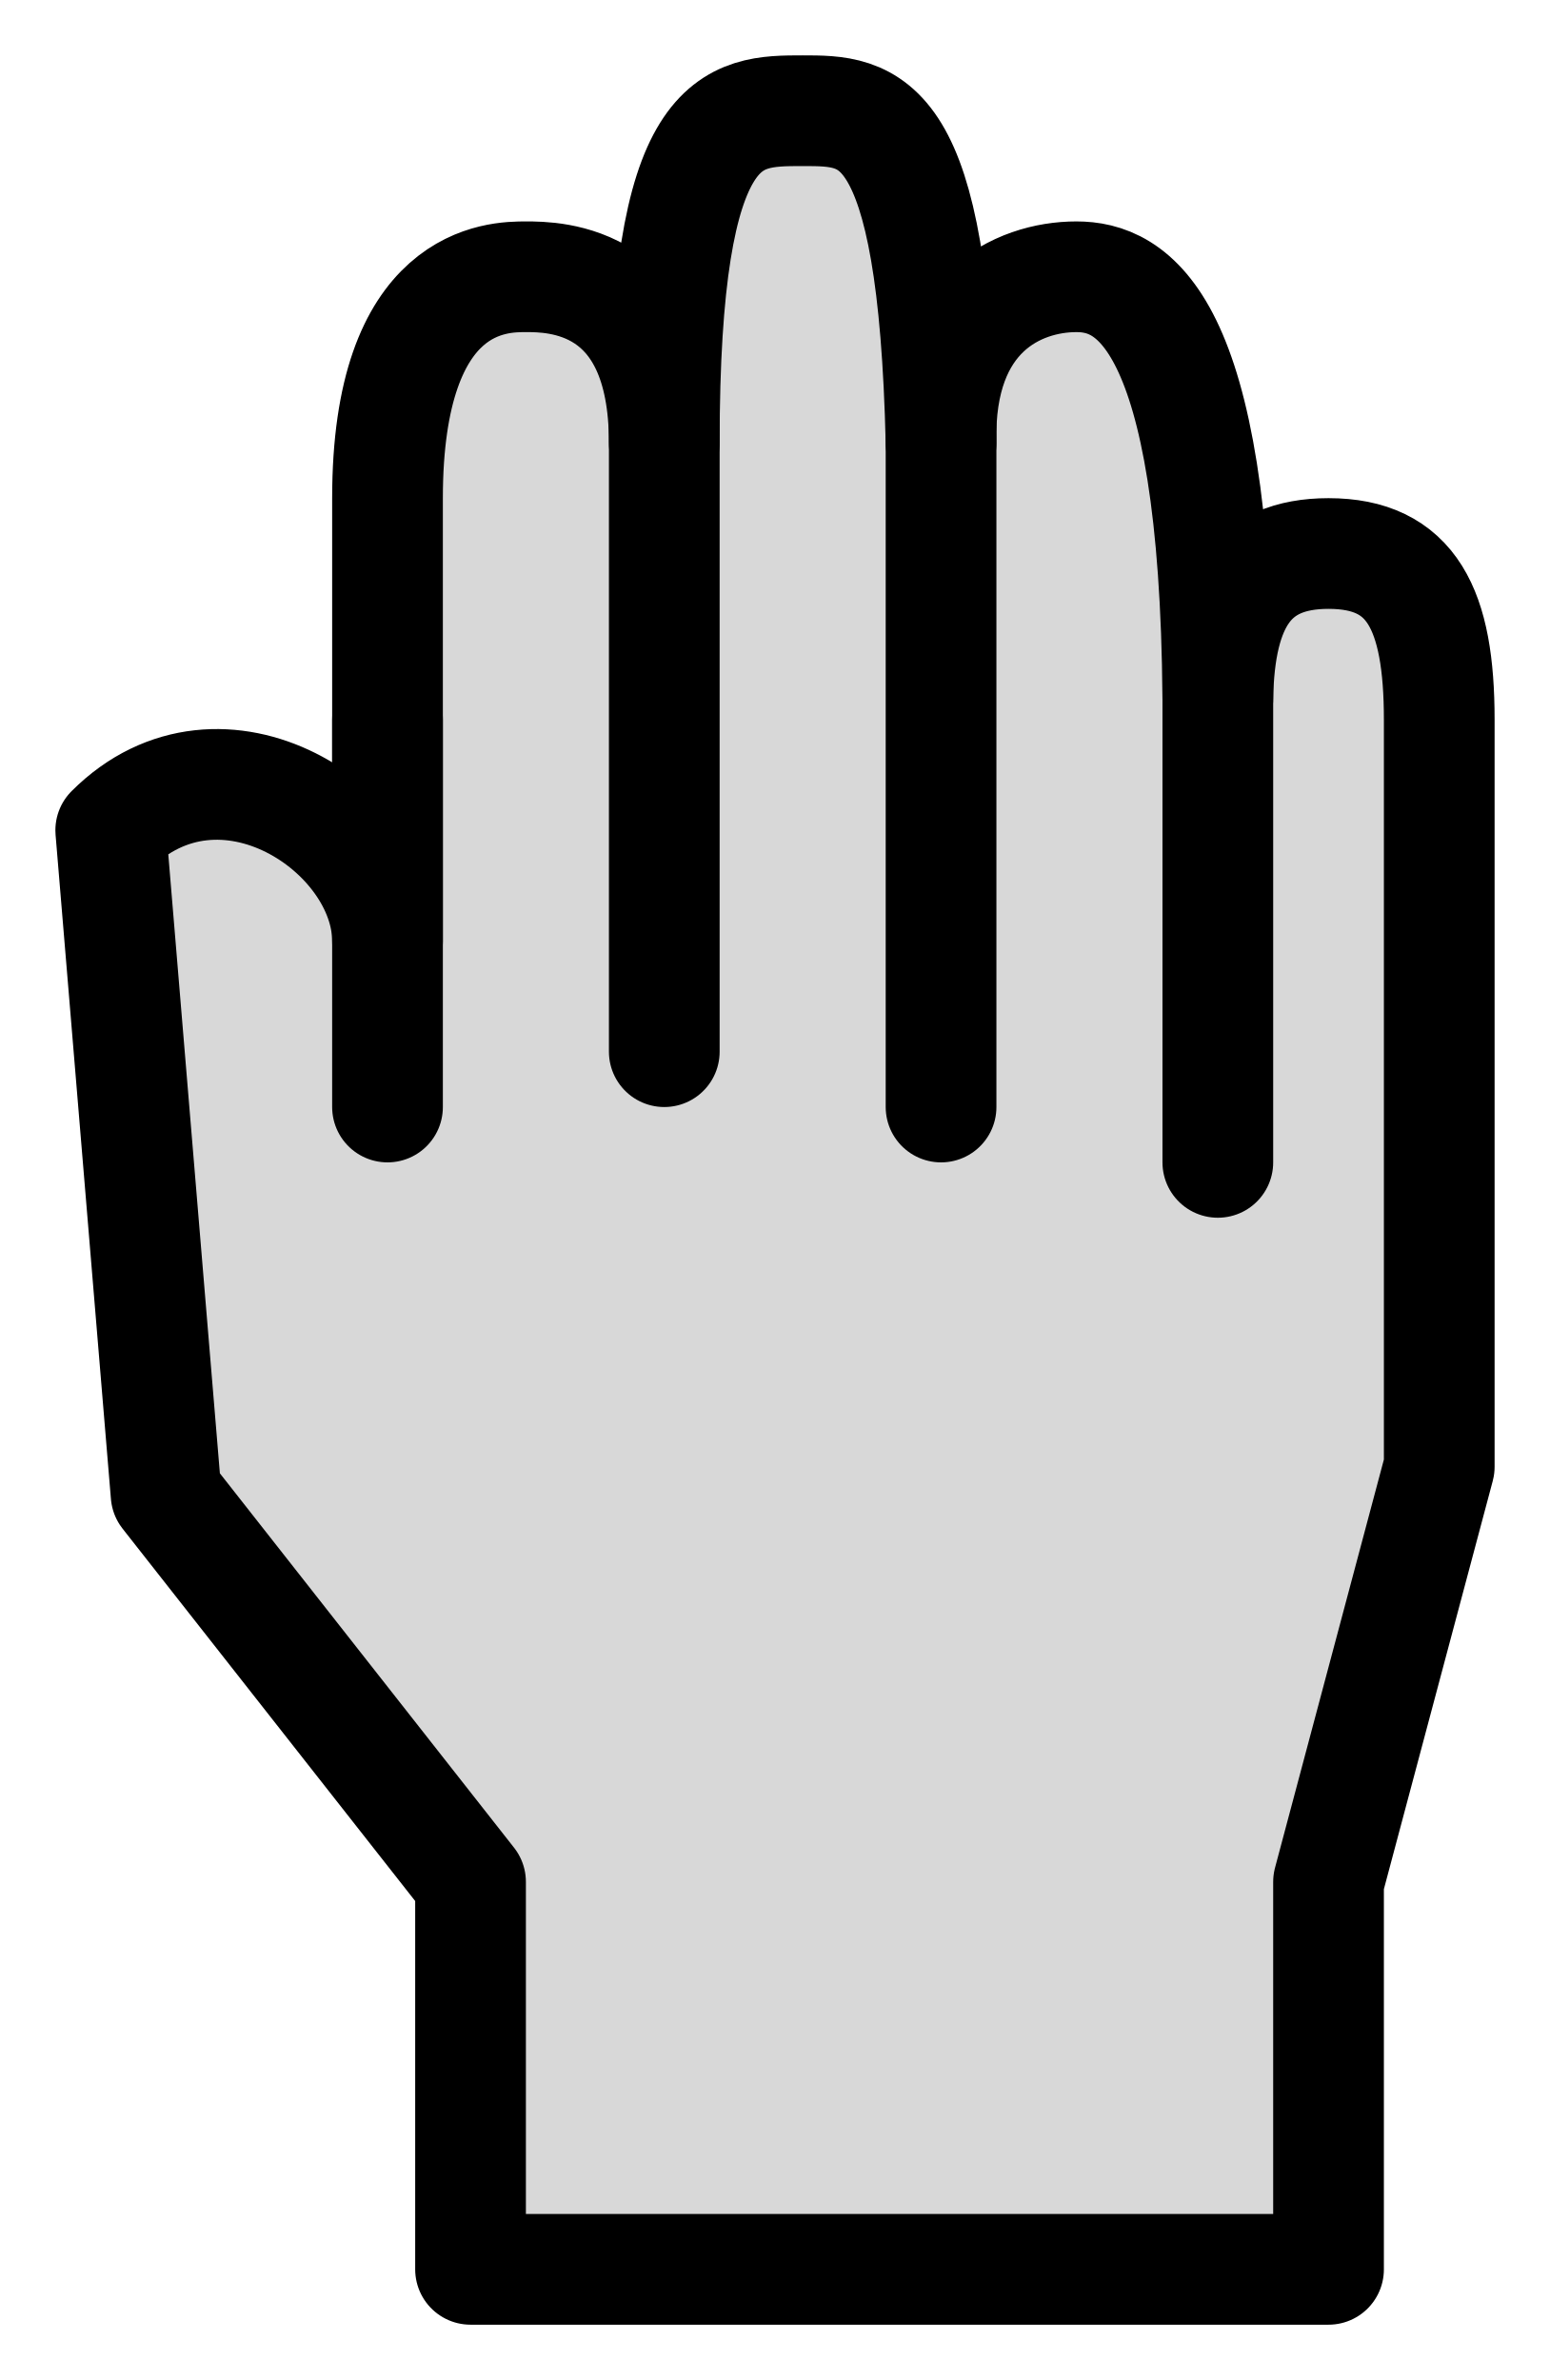
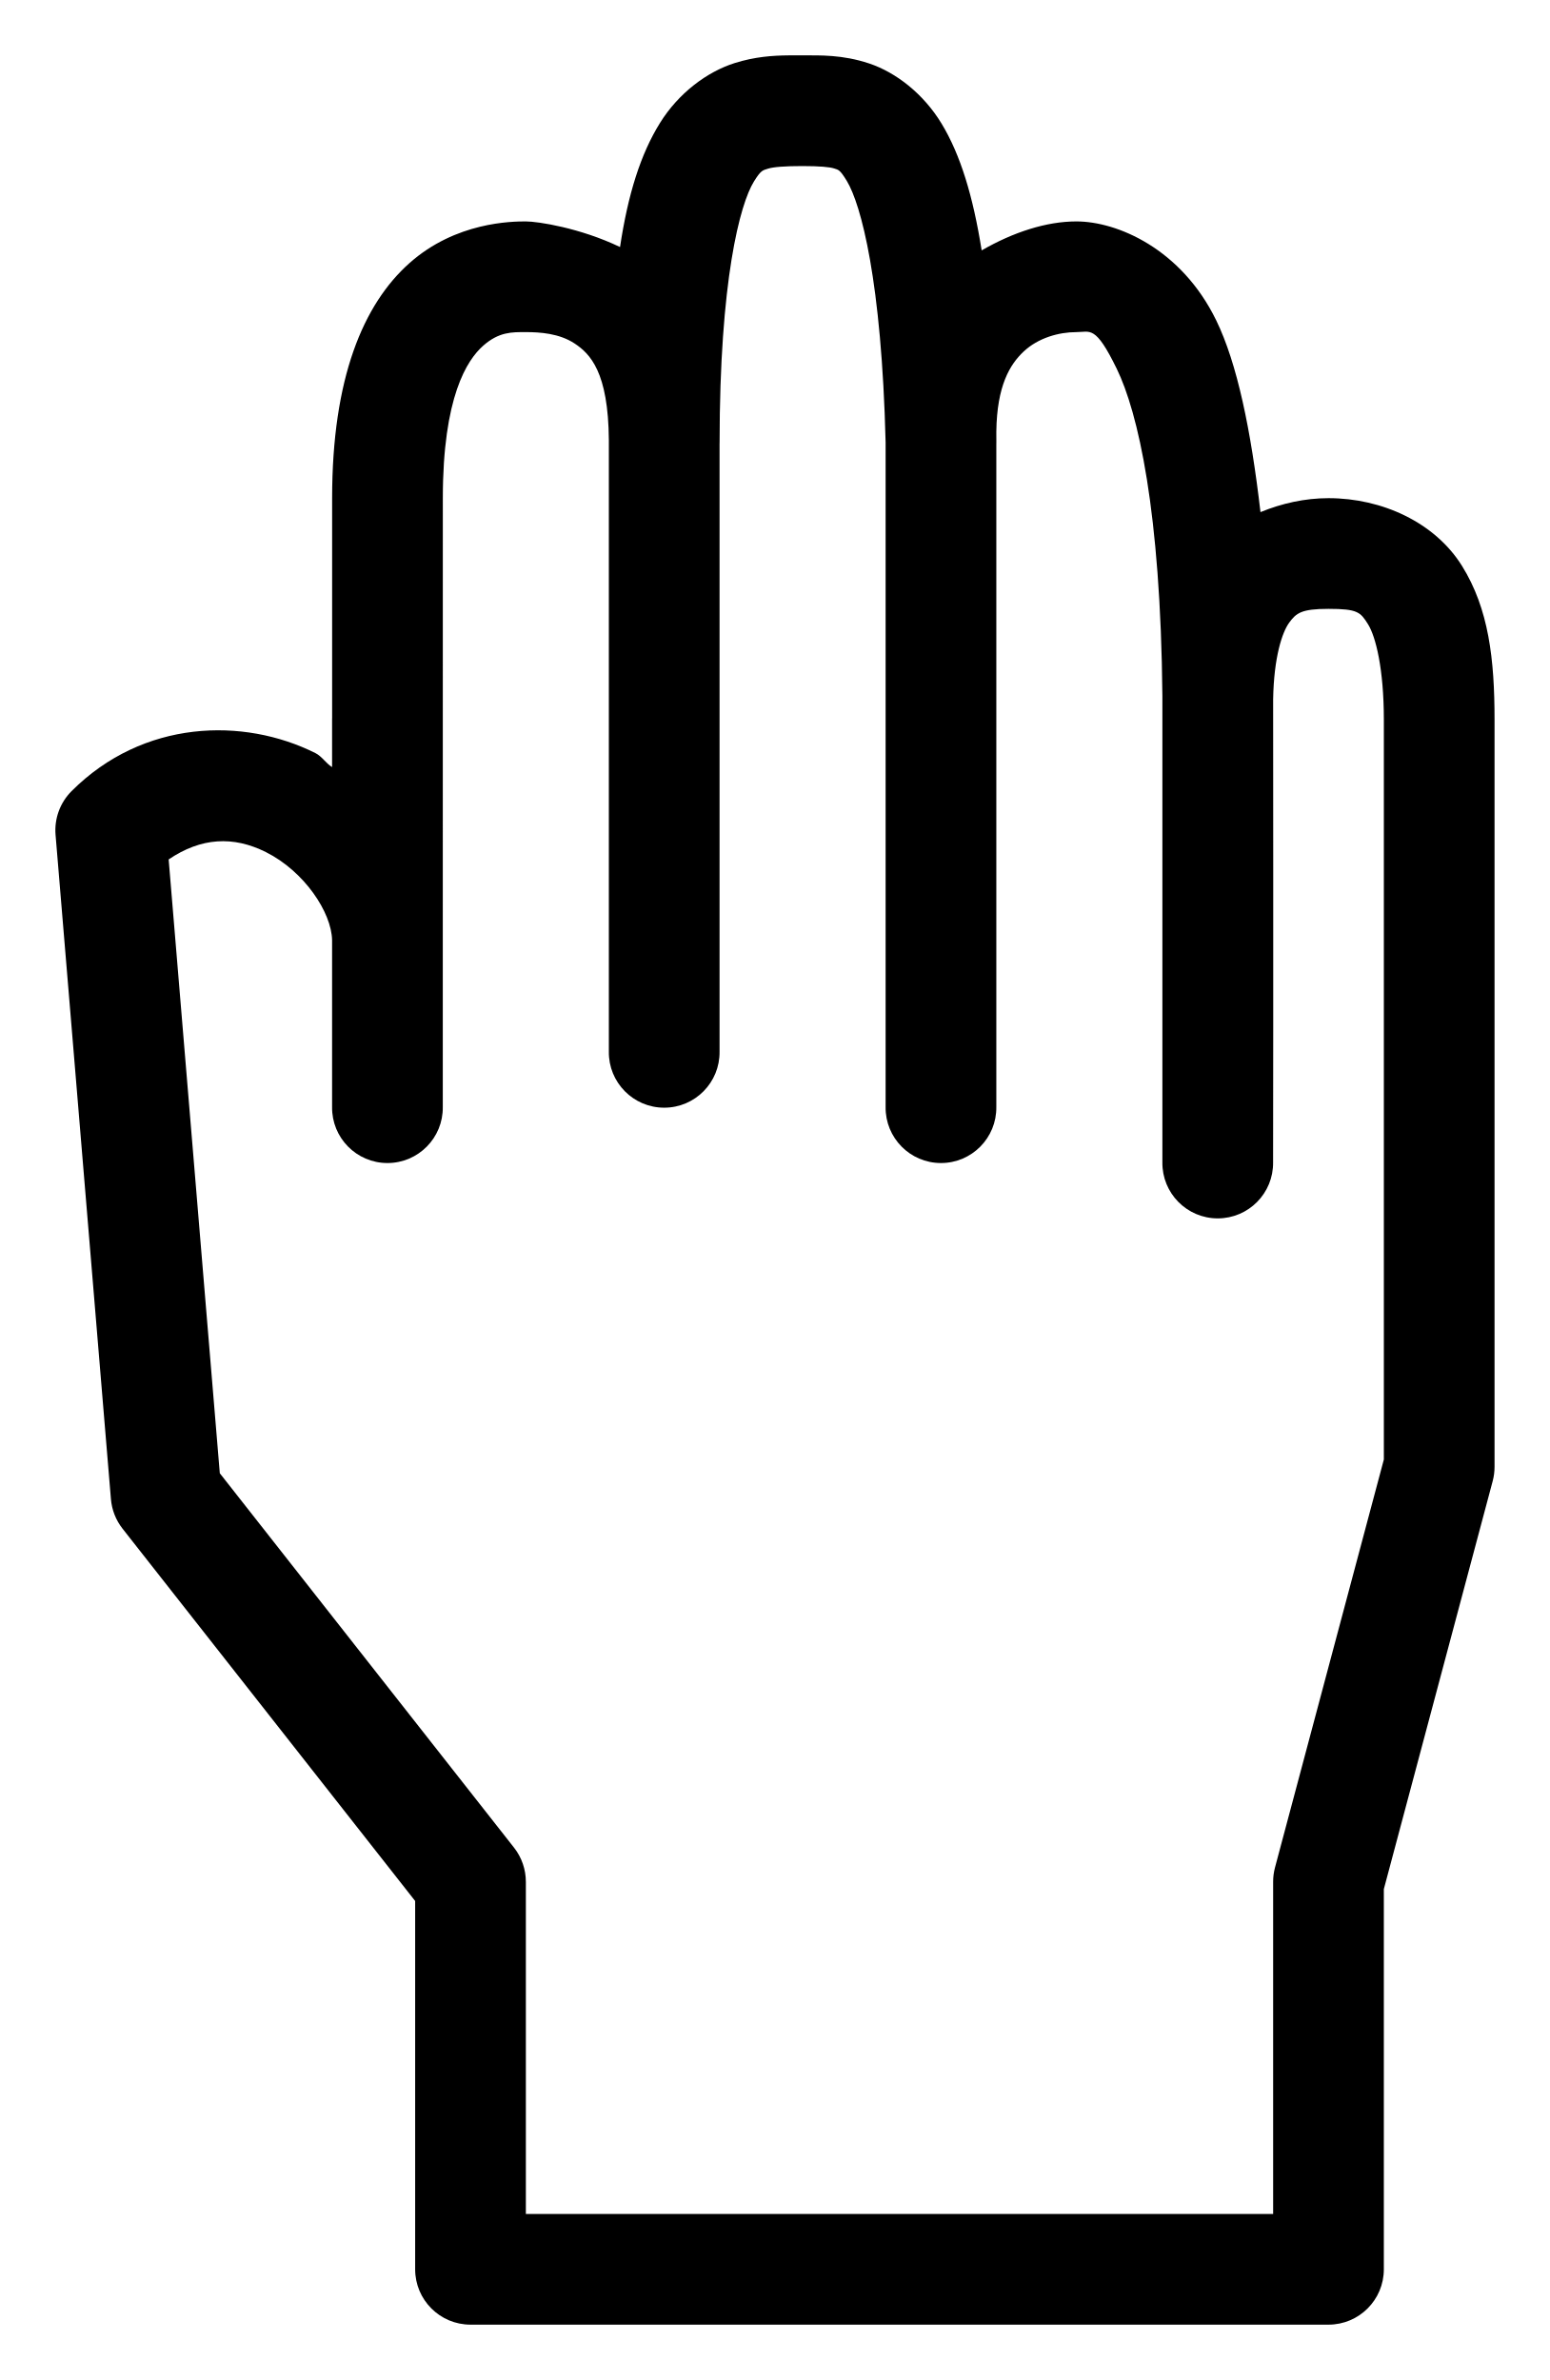
- <svg xmlns="http://www.w3.org/2000/svg" width="28" height="43" viewBox="0 0 7.408 11.377" version="1.1" id="svg1945">
-   <defs id="defs1939" />
-   <g id="layer1" transform="translate(-23.04945,-143.9076)">
-     <g transform="matrix(0.2645833,0,0,0.2645833,-172.376,103.0056)" id="g347" style="filter:url(#filter16_d)">
-       <g transform="translate(-367.384,-31.40937)" id="g267" style="fill:#d8d8d8;fill-opacity:1">
-         <path d="m 1114.5,227 v -7 l -5.5,-7 -1,-12 c 2,-2 5,0 5,2 v -8 c 0,-4 2,-4 2.5,-4 v 0 c 0.5,0 2.5,0 2.5,3 0,-6 2,-6 2.5,-6 0.5,0 2.5,0 2.5,6 0,-3 2,-3 2.5,-3 0.49,0 2.44,0 2.5,7.619 0.03,-1.746 0.6,-2.619 2,-2.619 1.5,0 2,1 2,3 v 13.5 l -2,7.5 v 7 z" id="path263" style="fill:#d8d8d8;fill-opacity:1" />
-         <path d="m 1114.5,227 v -7 l -5.5,-7 -1,-12 c 2,-2 5,0 5,2 v -8 c 0,-4 2,-4 2.5,-4 v 0 c 0.5,0 2.5,0 2.5,3 0,-6 1.224,-6 2.5,-6 1.221,0 2.358,0.002 2.5,6 -0.055,-2.335 1.39,-3 2.445,-3 0.989,0 2.501,0.721 2.555,7.619 0.03,-1.746 0.6,-2.619 2,-2.619 1.5,0 2,1 2,3 v 13.5 l -2,7.5 v 7 z" id="path265" style="fill:#d8d8d8;fill-opacity:1;stroke:#000000;stroke-width:2;stroke-linejoin:round" />
-       </g>
-       <path d="m 745.616,167.591 v 7" id="path269" style="stroke:#000000;stroke-width:2;stroke-linecap:round;stroke-linejoin:round;filter:url(#filter1_d)" />
-       <path d="m 750.616,161.591 v 12" id="path271" style="stroke:#000000;stroke-width:2;stroke-linecap:round;stroke-linejoin:round;filter:url(#filter1_d)" />
-       <path d="m 760.616,166.591 v 9" id="path273" style="stroke:#000000;stroke-width:2;stroke-linecap:round;stroke-linejoin:round;filter:url(#filter1_d)" />
-       <path d="m 755.616,161.591 v 13" id="path275" style="stroke:#000000;stroke-width:2;stroke-linecap:round;stroke-linejoin:round;filter:url(#filter1_d)" />
-     </g>
+ <svg xmlns="http://www.w3.org/2000/svg" width="280px" height="430px" viewBox="0 0 280 430" version="1.1" id="svg15">
+   <defs id="defs19" />
+   <g id="surface1">
+     <path style="color:#000000;font-style:normal;font-variant:normal;font-weight:normal;font-stretch:normal;font-size:medium;line-height:normal;font-family:sans-serif;font-variant-ligatures:normal;font-variant-position:normal;font-variant-caps:normal;font-variant-numeric:normal;font-variant-alternates:normal;font-feature-settings:normal;text-indent:0;text-align:start;text-decoration:none;text-decoration-line:none;text-decoration-style:solid;text-decoration-color:#000000;letter-spacing:normal;word-spacing:normal;text-transform:none;writing-mode:lr-tb;direction:ltr;text-orientation:mixed;dominant-baseline:auto;baseline-shift:baseline;text-anchor:start;white-space:normal;shape-padding:0;clip-rule:nonzero;display:inline;overflow:visible;visibility:visible;opacity:1;isolation:auto;mix-blend-mode:normal;color-interpolation:sRGB;color-interpolation-filters:linearRGB;solid-color:#000000;solid-opacity:1;vector-effect:none;fill:#000000;fill-opacity:1;fill-rule:nonzero;stroke:none;stroke-width:20;stroke-linecap:butt;stroke-linejoin:round;stroke-miterlimit:4;stroke-dasharray:none;stroke-dashoffset:0;stroke-opacity:1;color-rendering:auto;image-rendering:auto;shape-rendering:auto;text-rendering:auto;enable-background:accumulate" d="m 142.418,10.004 c -2.763,0.028 -6.057,0.232 -9.742,1.406 -4.915,1.566 -10.072,5.366 -13.457,10.82 -3.473,5.595 -5.756,12.787 -7.207,22.402 C 104.786,41.164 97.135,40.004 95,40.004 c -2.5,0 -12.641,0.076 -21.016,7.52 C 65.61,54.967 60,68.337 60,90.004 v 39.637 c -0.005,0.118 -0.007,0.236 -0.008,0.354 v 8.596 c -1.137,-0.699 -1.825,-1.936 -3.02,-2.533 -12.982,-6.491 -31.097,-6.071 -44.043,6.875 -2.081,2.083 -3.138,4.976 -2.891,7.91 l 10,119.98 c 0.158,1.95 0.885,3.811 2.09,5.352 L 75,343.457 V 410 c 4.94e-4,5.523 4.477,10 10,10 h 154.998 c 5.523,-4.9e-4 10,-4.477 10,-10 v -68.691 l 19.668,-73.729 c 0.222,-0.841 0.334,-1.708 0.332,-2.578 v -135 c 0,-10.833 -1.027,-19.996 -5.898,-27.791 -4.872,-7.795 -14.38,-12.207 -24.102,-12.207 -4.268,0 -8.454,0.946 -12.285,2.52 -1.728,-14.83 -4.197,-26.855 -8.008,-34.668 -6.302,-12.92 -17.881,-17.852 -25.254,-17.852 -5.408,0 -11.409,1.943 -17.107,5.234 -1.571,-9.839 -3.833,-17.277 -7.246,-22.91 C 166.833,16.94 161.867,13.088 157.029,11.469 152.192,9.849 148.054,10.004 145,10.004 c -0.797,0 -1.661,-0.009 -2.582,0 z m 2.582,20 c 3.049,0 4.912,0.171 5.684,0.43 0.771,0.258 1.022,0.152 2.303,2.266 2.553,4.212 6.286,18.088 7.004,47.227 V 199.994 c -0.074,5.575 4.424,10.135 10,10.135 5.576,0 10.075,-4.559 10,-10.135 V 80.312 c 0.008,-0.181 0.01,-0.362 0.008,-0.543 -0.011,-0.479 -0.01,-0.936 -0.008,-1.389 V 77.969 c 0.112,-8.324 2.472,-12.133 4.93,-14.449 2.629,-2.477 6.363,-3.516 9.531,-3.516 2.514,0 3.417,-1.328 7.285,6.602 3.848,7.888 7.949,25.731 8.254,59.154 v 84.234 c -0.074,5.575 4.424,10.135 10,10.135 5.576,0 10.075,-4.559 10,-10.135 0.055,-27.87 0.008,-83.623 0.008,-83.623 0.13,-7.668 1.646,-12.17 2.91,-13.887 1.264,-1.717 2.169,-2.48 7.09,-2.48 5.278,0 5.77,0.588 7.148,2.793 1.379,2.205 2.852,8.038 2.852,17.205 v 133.691 l -19.668,73.729 c -0.222,0.841 -0.334,1.708 -0.332,2.578 v 60 H 95 v -60 c 7.69e-4,-2.238 -0.749,-4.411 -2.129,-6.172 L 39.707,266.174 30.469,155.275 c 5.871,-3.977 11.679,-4.268 17.559,-1.328 6.959,3.479 11.881,10.922 11.965,15.922 v 30.125 c -0.075,5.575 4.424,10.135 10,10.135 5.576,0 10.075,-4.559 10,-10.135 V 170.209 L 80,90.004 C 80,71.671 84.39,65.041 87.266,62.484 90.142,59.928 92.5,60.004 95,60.004 c 2.5,0 6.048,0.217 8.828,2.07 2.746,1.83 6.081,5.087 6.164,17.473 V 189.994 c -0.074,5.575 4.424,10.135 10,10.135 5.576,0 10.075,-4.559 10,-10.135 V 80.188 c 0.003,-0.061 0.006,-0.122 0.008,-0.184 0,-29.32 3.671,-43.134 6.211,-47.227 1.27,-2.046 1.569,-1.996 2.539,-2.305 0.97,-0.309 3.06,-0.469 6.25,-0.469 z" id="path4" />
  </g>
</svg>
